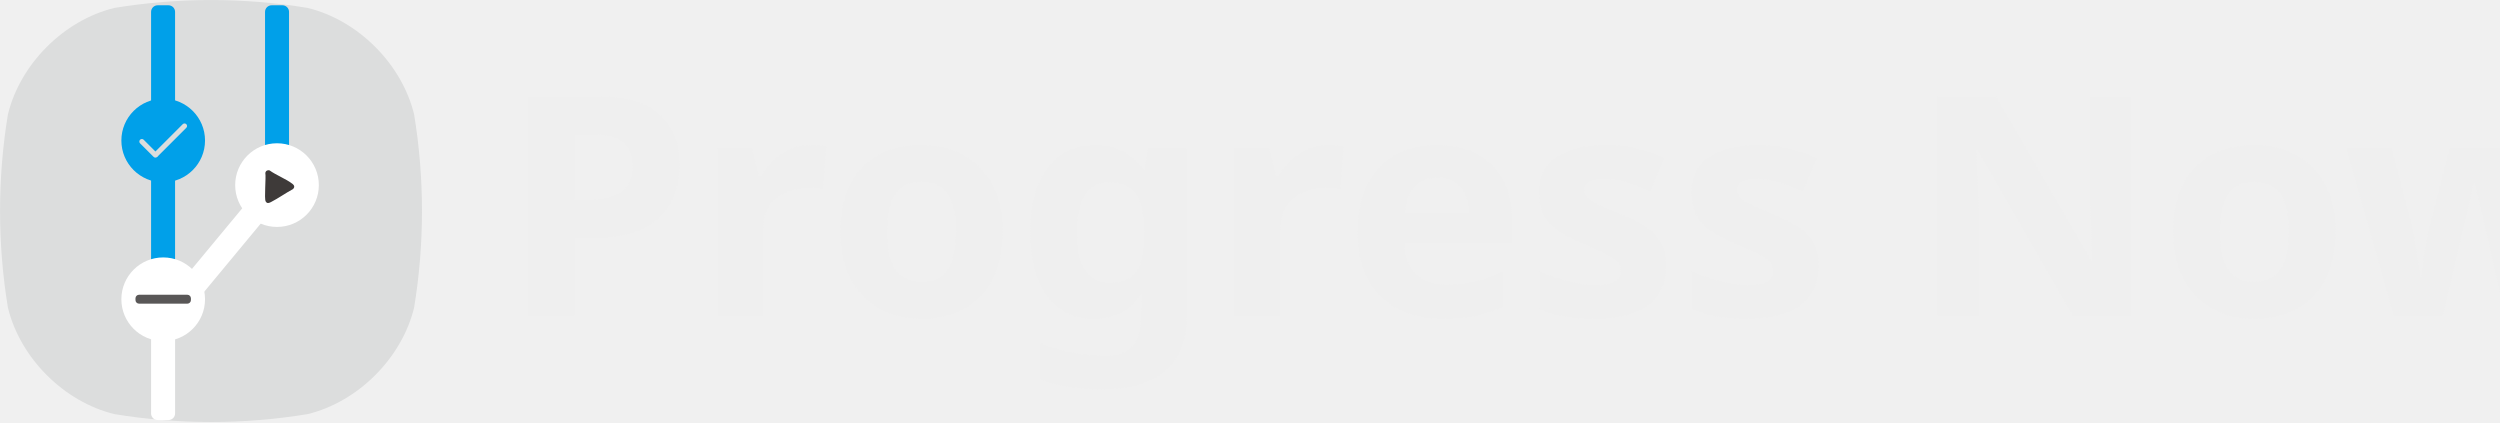
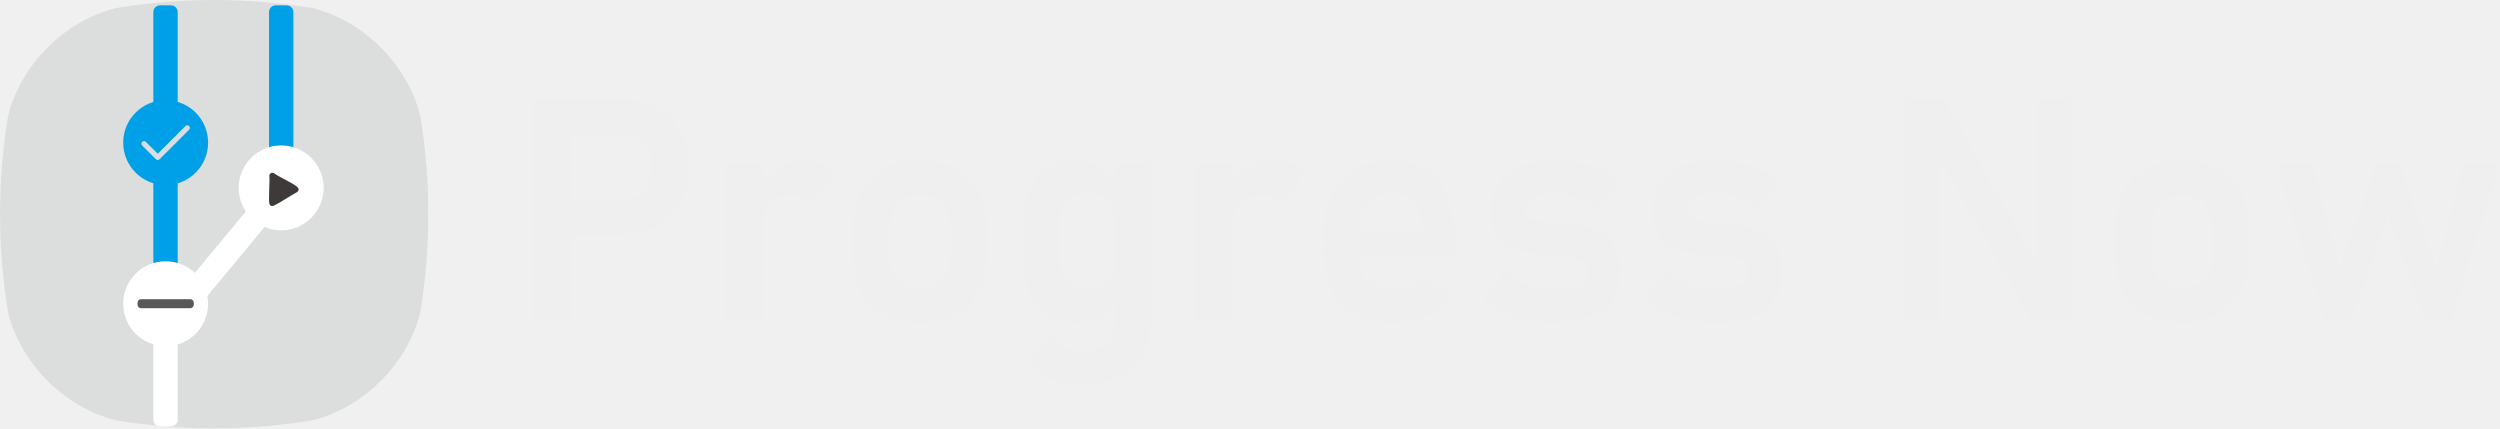
- <svg xmlns="http://www.w3.org/2000/svg" id="_レイヤー_2" data-name="レイヤー 2" viewBox="0 0 515.78 87.07">
+ <svg xmlns="http://www.w3.org/2000/svg" id="_レイヤー_2" data-name="レイヤー 2" viewBox="0 0 508.16 87.07">
  <defs>
    <style>
      .cls-1 {
+         fill: #efefef;
+       }
+ 
+       .cls-2 {
+         fill: #3e3a39;
+       }
+ 
+       .cls-3 {
        fill: #fff;
      }

-       .cls-2 {
+       .cls-4 {
+         fill: #dcdddd;
+       }
+ 
+       .cls-5 {
        fill: #595757;
      }

-       .cls-3 {
-         fill: #efefef;
-         font-family: Bahnschrift-SemiBold, Bahnschrift;
-         font-size: 63.3px;
-         font-variation-settings: 'wght' 600, 'wdth' 100;
-         font-weight: 600;
-       }
- 
-       .cls-4 {
-         fill: #3e3a39;
-       }
- 
-       .cls-5 {
+       .cls-6 {
        fill: #00a0e9;
-       }
- 
-       .cls-6 {
-         fill: #dcdddd;
      }
    </style>
  </defs>
  <g id="_レイヤー_1-2" data-name="レイヤー 1">
    <g>
-       <path class="cls-6" d="M63.45,85.44c-13.17,2.17-26.66,2.16-39.83,0-10.42-2.52-19.47-11.57-21.99-21.99-2.16-13.17-2.16-26.66,0-39.83C4.15,13.2,13.2,4.15,23.62,1.63c13.17-2.16,26.66-2.17,39.83,0,10.42,2.52,19.47,11.57,21.99,21.99,2.16,13.17,2.16,26.66,0,39.83-2.52,10.42-11.57,19.47-21.99,21.99Z" />
-       <rect class="cls-1" x="31.17" y="55.83" width="4.95" height="30.83" rx="1.36" ry="1.36" />
-       <circle class="cls-5" cx="33.67" cy="28.99" r="8.63" />
-       <rect class="cls-5" x="31.17" y="1.09" width="4.95" height="56.84" rx="1.36" ry="1.36" />
-       <circle class="cls-1" cx="33.67" cy="61.74" r="8.63" />
-       <rect class="cls-1" x="44.17" y="35.1" width="4.95" height="31.54" rx="1.36" ry="1.36" transform="translate(43.21 -18.06) rotate(39.67)" />
-       <rect class="cls-2" x="32.75" y="56.02" width="1.84" height="11.44" rx=".74" ry=".74" transform="translate(95.41 28.06) rotate(90)" />
      <g>
-         <rect class="cls-6" x="28.17" y="30.08" width="5" height="1.05" rx=".52" ry=".52" transform="translate(30.62 -12.73) rotate(45)" />
-         <rect class="cls-6" x="30.49" y="28.39" width="9.31" height="1.05" rx=".52" ry=".52" transform="translate(-10.15 33.32) rotate(-45)" />
+         <path class="cls-4" d="M63.45,85.44c-13.17,2.17-26.66,2.16-39.83,0-10.42-2.52-19.47-11.57-21.99-21.99-2.16-13.17-2.16-26.66,0-39.83C4.15,13.2,13.2,4.15,23.62,1.63c13.17-2.16,26.66-2.17,39.83,0,10.42,2.52,19.47,11.57,21.99,21.99,2.16,13.17,2.16,26.66,0,39.83-2.52,10.42-11.57,19.47-21.99,21.99Z" />
+         <rect class="cls-3" x="31.17" y="55.83" width="4.95" height="30.83" rx="1.36" ry="1.36" />
+         <circle class="cls-6" cx="33.67" cy="28.99" r="8.63" />
+         <rect class="cls-6" x="31.17" y="1.09" width="4.95" height="56.84" rx="1.36" ry="1.36" />
+         <circle class="cls-3" cx="33.67" cy="61.74" r="8.63" />
+         <rect class="cls-3" x="44.17" y="35.1" width="4.95" height="31.54" rx="1.36" ry="1.36" transform="translate(43.21 -18.06) rotate(39.67)" />
+         <rect class="cls-5" x="32.75" y="56.02" width="1.84" height="11.44" rx=".74" ry=".74" transform="translate(95.41 28.06) rotate(90)" />
+         <g>
+           <rect class="cls-4" x="28.17" y="30.08" width="5" height="1.05" rx=".52" ry=".52" transform="translate(30.62 -12.73) rotate(45)" />
+           <rect class="cls-4" x="30.49" y="28.39" width="9.31" height="1.05" rx=".52" ry=".52" transform="translate(-10.15 33.32) rotate(-45)" />
+         </g>
+         <rect class="cls-6" x="54.68" y="1.09" width="4.95" height="41.43" rx="1.36" ry="1.36" />
+         <circle class="cls-3" cx="57.15" cy="38.19" r="8.63" />
+         <path class="cls-2" d="M55.28,35.13s.08-.02.12-.01c.07,0,.14,0,.21.03,1.4,1.01,3.41,1.76,4.74,2.79.41.32.49.71.08,1.08-1.52.82-2.98,1.87-4.51,2.66-.41.21-.81.39-1.11-.13-.33-.57.1-4.92-.07-5.87.07-.34.22-.48.55-.55Z" />
      </g>
-       <rect class="cls-5" x="54.68" y="1.09" width="4.95" height="41.43" rx="1.36" ry="1.36" />
-       <circle class="cls-1" cx="57.15" cy="38.19" r="8.63" />
-       <path class="cls-4" d="M55.28,35.13s.08-.02.12-.01c.07,0,.14,0,.21.03,1.4,1.01,3.41,1.76,4.74,2.79.41.32.49.71.08,1.08-1.52.82-2.98,1.87-4.51,2.66-.41.21-.81.39-1.11-.13-.33-.57.1-4.92-.07-5.87.07-.34.22-.48.55-.55Z" />
+       <g>
+         <path class="cls-1" d="M108.56,65.12V20.19h7.39v44.94h-7.39ZM112.12,47.69v-7.08h14.37c1.79,0,3.24-.61,4.34-1.84,1.1-1.23,1.65-2.83,1.65-4.81s-.55-3.67-1.64-4.88c-1.09-1.22-2.54-1.82-4.36-1.82h-14.37v-7.08h14.16c2.78,0,5.21.57,7.28,1.71,2.07,1.14,3.68,2.75,4.82,4.81s1.72,4.48,1.72,7.26-.58,5.17-1.73,7.23c-1.15,2.06-2.76,3.66-4.82,4.79-2.06,1.13-4.48,1.7-7.26,1.7h-14.16Z" />
+         <path class="cls-1" d="M147.35,65.12v-32.08h7.7v32.08h-7.7ZM165.21,41.29c-.49-.54-1.1-.94-1.82-1.22-.72-.28-1.56-.42-2.5-.42-1.85,0-3.29.55-4.31,1.65-1.02,1.1-1.53,2.63-1.53,4.59l-.65-7.26c.93-1.9,2.14-3.38,3.63-4.45,1.49-1.07,3.14-1.61,4.93-1.61,1.4,0,2.67.21,3.8.63,1.13.42,2.12,1.05,2.97,1.87l-4.51,6.21Z" />
+         <path class="cls-1" d="M186.97,65.59c-4.31,0-7.64-1.22-10-3.66-2.36-2.44-3.54-5.88-3.54-10.31v-5.22c0-4.39,1.18-7.79,3.54-10.2,2.36-2.41,5.69-3.62,10-3.62s7.64,1.21,10,3.62c2.36,2.41,3.54,5.81,3.54,10.2v5.32c0,4.41-1.18,7.83-3.54,10.25s-5.69,3.63-10,3.63ZM186.97,58.51c1.96,0,3.47-.6,4.54-1.79,1.07-1.2,1.61-2.86,1.61-5.01v-5.32c0-2.14-.54-3.8-1.61-4.98-1.07-1.17-2.59-1.76-4.54-1.76s-3.45.59-4.53,1.76c-1.08,1.17-1.62,2.83-1.62,4.98v5.32c0,2.14.54,3.81,1.62,5.01,1.08,1.19,2.59,1.79,4.53,1.79Z" />
+         <path class="cls-1" d="M218.87,65.62c-3.48,0-6.18-1.17-8.08-3.52-1.91-2.35-2.86-5.66-2.86-9.92v-6.12c0-4.31.94-7.64,2.83-10,1.88-2.36,4.54-3.54,7.96-3.54,1.79,0,3.44.5,4.95,1.51,1.5,1.01,2.71,2.43,3.62,4.27l-.65,6.83c0-1.24-.22-2.29-.65-3.15s-1.06-1.52-1.89-1.98-1.82-.68-3-.68c-1.83,0-3.26.6-4.26,1.79-1.01,1.2-1.51,2.86-1.51,5.01v6.06c0,2.12.5,3.76,1.51,4.91,1.01,1.15,2.43,1.73,4.26,1.73,1.17,0,2.17-.23,3-.68.82-.45,1.45-1.11,1.89-1.98s.65-1.91.65-3.12l.43,7.05c-.6,1.59-1.59,2.91-2.98,3.96s-3.13,1.58-5.21,1.58ZM219.92,78.17c-2.47,0-4.69-.45-6.66-1.34s-3.49-2.16-4.56-3.79l4.98-4.54c.78.95,1.71,1.68,2.78,2.21s2.19.79,3.37.79c2.06,0,3.71-.57,4.94-1.72s1.85-2.76,1.85-4.84v-31.9h7.39v31.12c0,4.45-1.23,7.9-3.68,10.34-2.45,2.44-5.92,3.66-10.42,3.66Z" />
+         <path class="cls-1" d="M242.98,65.12v-32.08h7.7v32.08h-7.7ZM260.84,41.29c-.49-.54-1.1-.94-1.82-1.22-.72-.28-1.56-.42-2.5-.42-1.85,0-3.29.55-4.31,1.65-1.02,1.1-1.53,2.63-1.53,4.59l-.65-7.26c.93-1.9,2.14-3.38,3.63-4.45,1.49-1.07,3.14-1.61,4.93-1.61,1.4,0,2.67.21,3.8.63,1.13.42,2.12,1.05,2.97,1.87l-4.51,6.21Z" />
+         <path class="cls-1" d="M283.43,65.59c-4.55,0-8.09-1.25-10.6-3.76-2.51-2.5-3.77-6.04-3.77-10.62v-3.62c0-4.78,1.21-8.48,3.62-11.1,2.41-2.62,5.81-3.92,10.2-3.92,4.14,0,7.34,1.52,9.61,4.56,2.27,3.04,3.4,7.32,3.4,12.84v2.1h-21.79v-5.41h14.93l-.03-.37c-.21-2.2-.83-3.93-1.88-5.18s-2.46-1.87-4.23-1.87c-2.21,0-3.92.7-5.13,2.09-1.22,1.39-1.82,3.36-1.82,5.92v4.08c0,2.41.66,4.27,1.98,5.58,1.32,1.31,3.16,1.96,5.53,1.96,1.22,0,2.42-.23,3.6-.68,1.18-.45,2.25-1.1,3.2-1.95l4.82,4.54c-1.63,1.53-3.46,2.7-5.49,3.54-2.03.83-4.08,1.25-6.14,1.25Z" />
+         <path class="cls-1" d="M315.73,65.59c-2.86,0-5.53-.4-7.99-1.21-2.46-.8-4.61-1.97-6.44-3.49l4.48-5.56c1.65,1.15,3.32,2.03,5.02,2.63s3.34.9,4.93.9c2.25,0,3.95-.3,5.12-.91s1.75-1.5,1.75-2.67c0-1.07-.4-1.82-1.19-2.24-.79-.42-1.83-.7-3.11-.83-1.28-.13-2.65-.27-4.11-.42-1.34-.14-2.66-.33-3.97-.57-1.31-.24-2.5-.64-3.58-1.22-1.08-.58-1.95-1.44-2.6-2.58s-.97-2.69-.97-4.65c0-3.32,1.09-5.84,3.28-7.57,2.18-1.73,5.36-2.6,9.52-2.6,2.47,0,4.85.35,7.12,1.05,2.28.7,4.35,1.73,6.23,3.09l-4.42,5.38c-1.5-.91-3.02-1.6-4.56-2.07-1.54-.47-3.02-.71-4.47-.71-1.94,0-3.41.28-4.42.83s-1.51,1.38-1.51,2.47c0,.78.35,1.36,1.05,1.73s1.62.62,2.77.74c1.14.12,2.37.25,3.69.37,1.38.12,2.78.3,4.19.53,1.41.23,2.7.65,3.88,1.27s2.12,1.55,2.84,2.78c.72,1.24,1.08,2.94,1.08,5.1,0,3.4-1.16,5.99-3.48,7.77s-5.69,2.67-10.12,2.67Z" />
+         <path class="cls-1" d="M348.56,65.59c-2.86,0-5.53-.4-7.99-1.21-2.46-.8-4.61-1.97-6.44-3.49l4.48-5.56c1.65,1.15,3.32,2.03,5.02,2.63s3.34.9,4.93.9c2.25,0,3.95-.3,5.12-.91s1.75-1.5,1.75-2.67c0-1.07-.4-1.82-1.19-2.24-.79-.42-1.83-.7-3.11-.83-1.28-.13-2.65-.27-4.11-.42-1.34-.14-2.66-.33-3.97-.57-1.31-.24-2.5-.64-3.58-1.22-1.08-.58-1.95-1.44-2.6-2.58s-.97-2.69-.97-4.65c0-3.32,1.09-5.84,3.28-7.57,2.18-1.73,5.36-2.6,9.52-2.6,2.47,0,4.85.35,7.12,1.05,2.28.7,4.35,1.73,6.23,3.09l-4.42,5.38c-1.5-.91-3.02-1.6-4.56-2.07-1.54-.47-3.02-.71-4.47-.71-1.94,0-3.41.28-4.42.83s-1.51,1.38-1.51,2.47c0,.78.35,1.36,1.05,1.73s1.62.62,2.77.74c1.14.12,2.37.25,3.69.37,1.38.12,2.78.3,4.19.53,1.41.23,2.7.65,3.88,1.27s2.12,1.55,2.84,2.78c.72,1.24,1.08,2.94,1.08,5.1,0,3.4-1.16,5.99-3.48,7.77s-5.69,2.67-10.12,2.67Z" />
+         <path class="cls-1" d="M387.19,65.09V20.19h8.04l19.35,34.58-.74.8V20.19h7.17v44.91h-8.1l-19.29-34.06.74-.8v34.86h-7.17Z" />
+         <path class="cls-1" d="M443.5,65.59c-4.31,0-7.64-1.22-10-3.66-2.36-2.44-3.54-5.88-3.54-10.31v-5.22c0-4.39,1.18-7.79,3.54-10.2,2.36-2.41,5.69-3.62,10-3.62s7.64,1.21,10,3.62c2.36,2.41,3.54,5.81,3.54,10.2v5.32c0,4.41-1.18,7.83-3.54,10.25s-5.69,3.63-10,3.63ZM443.5,58.51c1.96,0,3.47-.6,4.54-1.79,1.07-1.2,1.61-2.86,1.61-5.01v-5.32c0-2.14-.54-3.8-1.61-4.98-1.07-1.17-2.59-1.76-4.54-1.76s-3.45.59-4.53,1.76c-1.08,1.17-1.62,2.83-1.62,4.98v5.32c0,2.14.54,3.81,1.62,5.01,1.08,1.19,2.59,1.79,4.53,1.79Z" />
+         <path class="cls-1" d="M472.49,65.12l-9.89-32.08h7.36l5.69,21.36,7.39-21.36h4.7l7.39,21.36,5.69-21.36h7.36l-9.89,32.08h-5.53l-7.36-21.54-7.36,21.54h-5.53Z" />
+       </g>
    </g>
-     <text class="cls-3" transform="translate(103.31 65.12)">
-       <tspan x="0" y="0">Progress Now</tspan>
-     </text>
  </g>
</svg>
